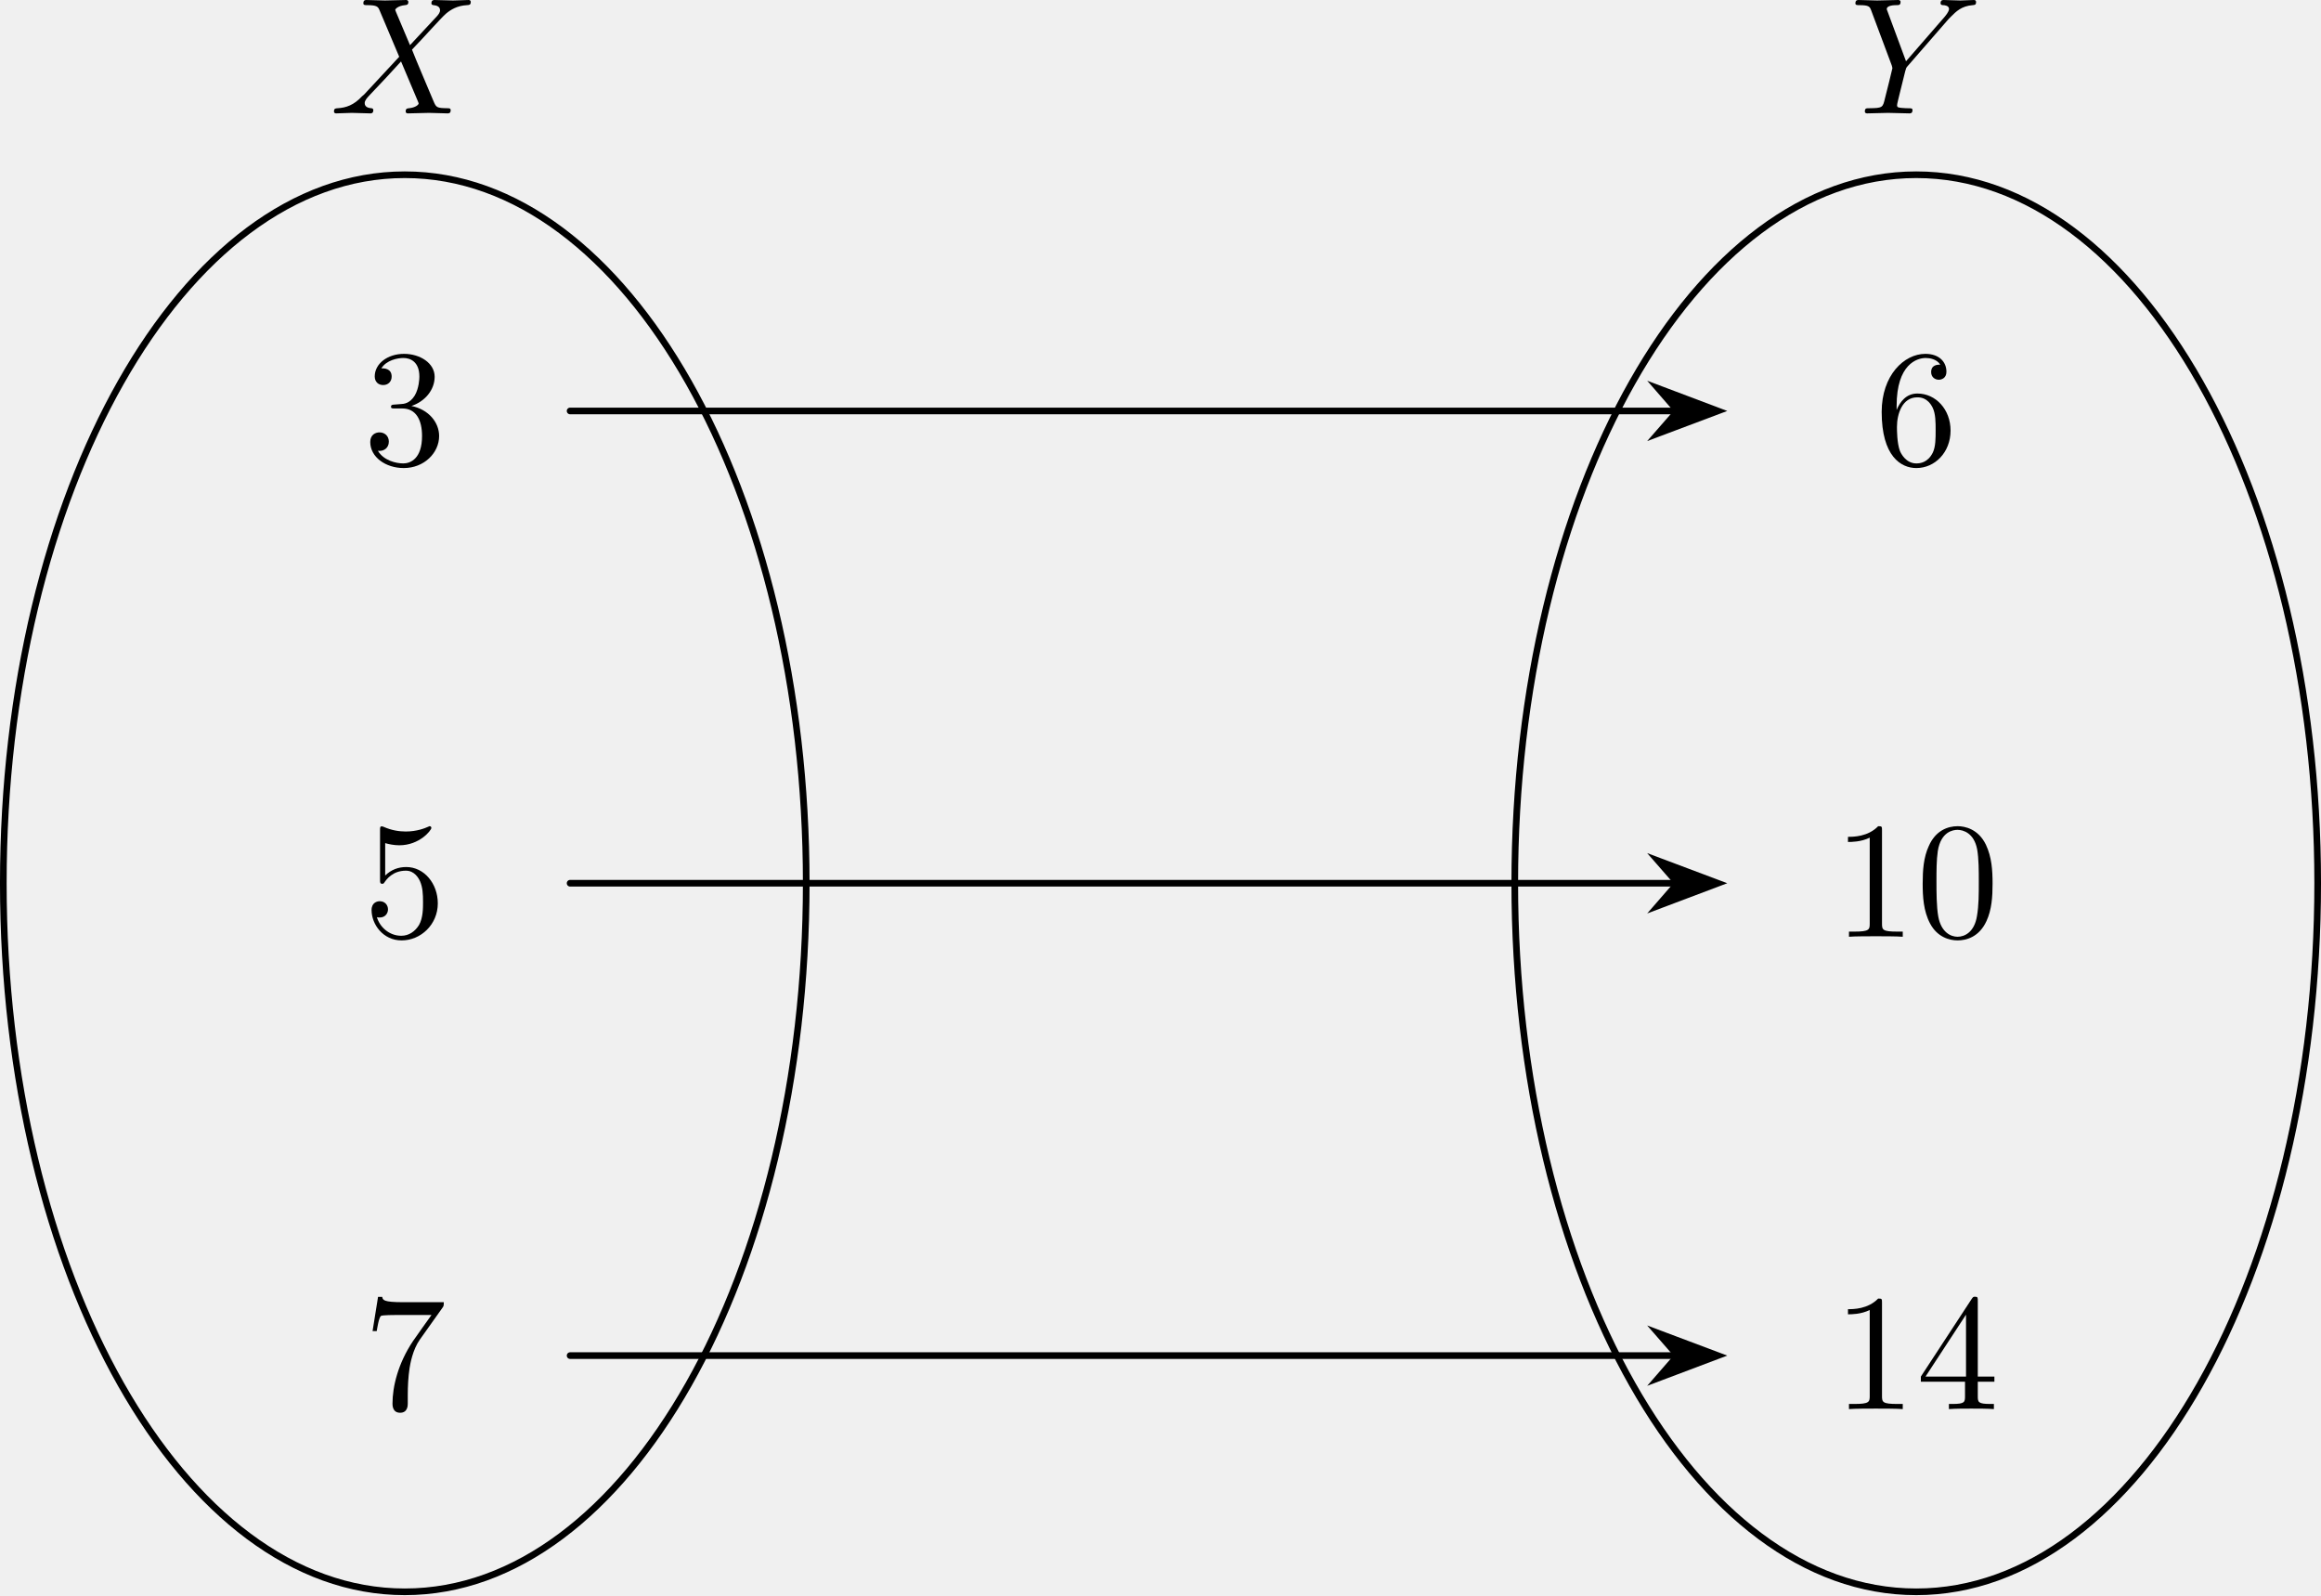
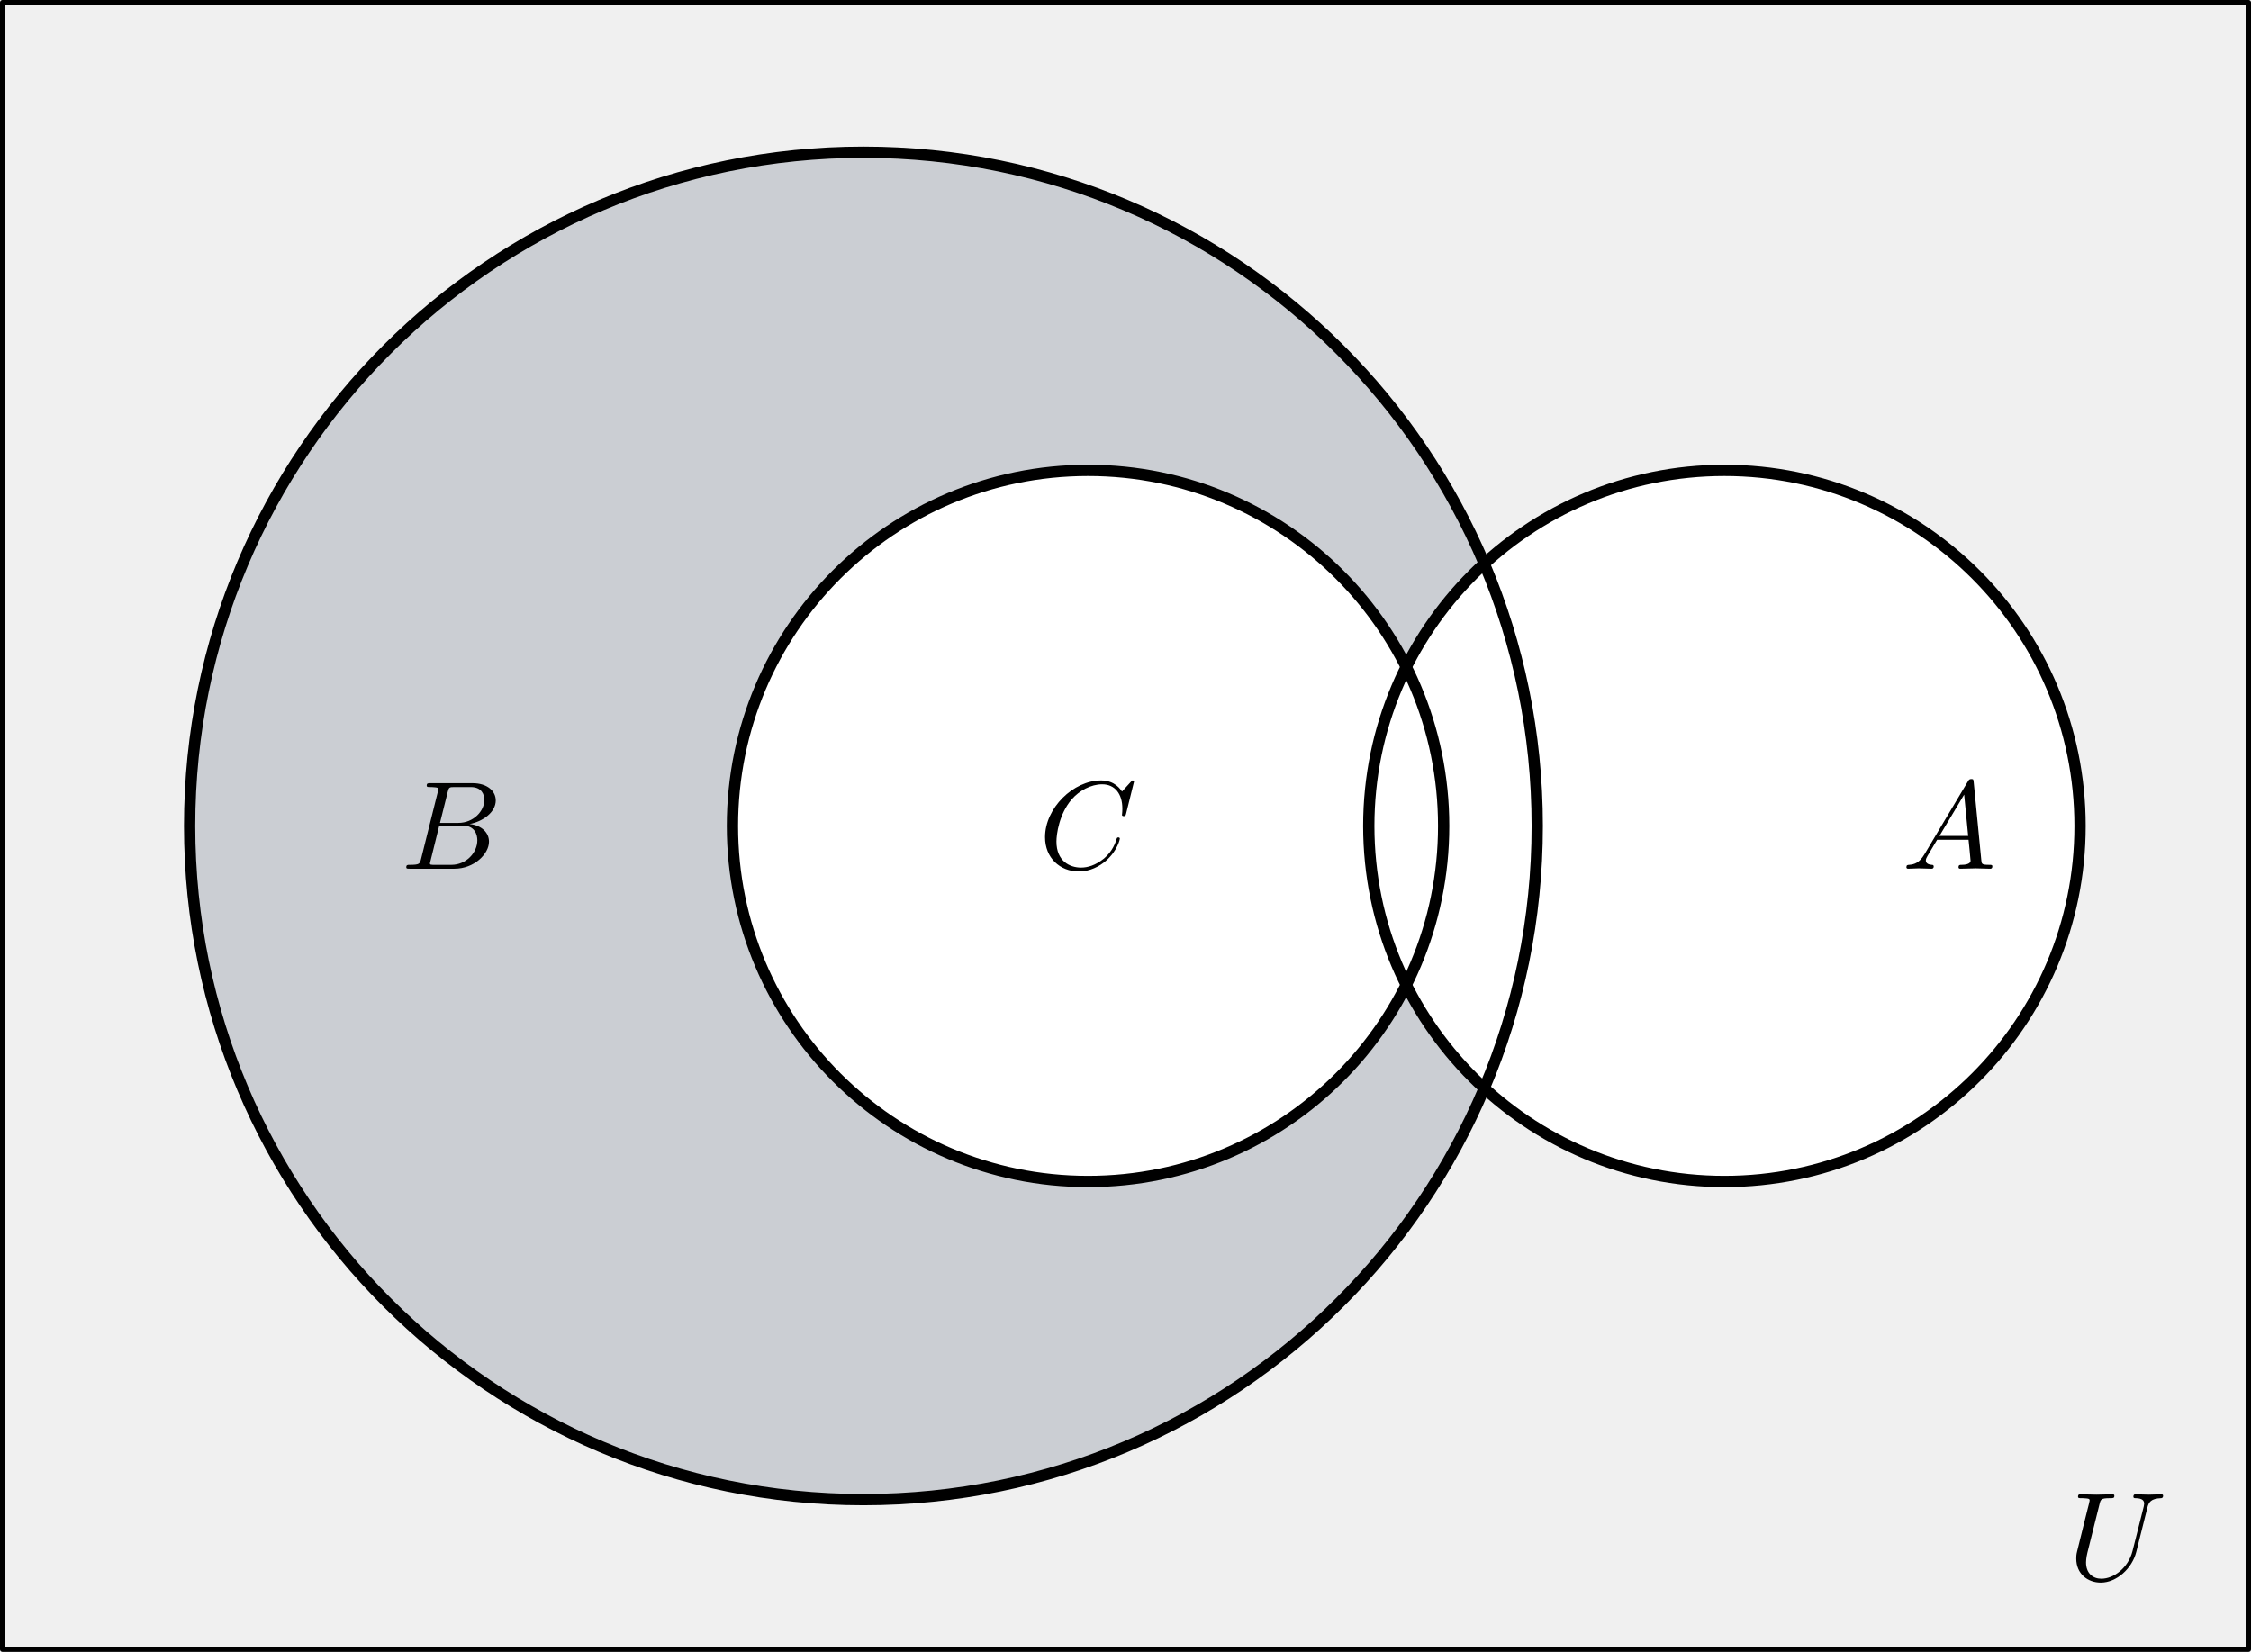
- <svg xmlns="http://www.w3.org/2000/svg" xmlns:xlink="http://www.w3.org/1999/xlink" version="1.1" width="195.016pt" height="134.02pt" viewBox="-0 369.269 195.016 134.02">
+ <svg xmlns="http://www.w3.org/2000/svg" xmlns:xlink="http://www.w3.org/1999/xlink" version="1.1" width="250.578pt" height="183.909pt" viewBox="-0 602.279 250.578 183.909">
  <defs>
-     <path id="g6-48" d="M5.018-3.491C5.018-4.364 4.964-5.236 4.582-6.044C4.08-7.091 3.185-7.265 2.727-7.265C2.073-7.265 1.276-6.982 .829-5.967C.48-5.215 .425-4.364 .425-3.491C.425-2.673 .469-1.691 .916-.862C1.385 .022 2.182 .24 2.716 .24C3.305 .24 4.135 .011 4.615-1.025C4.964-1.778 5.018-2.629 5.018-3.491ZM2.716 0C2.291 0 1.647-.273 1.451-1.32C1.331-1.975 1.331-2.978 1.331-3.622C1.331-4.32 1.331-5.04 1.418-5.629C1.625-6.927 2.444-7.025 2.716-7.025C3.076-7.025 3.796-6.829 4.004-5.749C4.113-5.138 4.113-4.309 4.113-3.622C4.113-2.804 4.113-2.062 3.993-1.364C3.829-.327 3.207 0 2.716 0Z" />
-     <path id="g6-49" d="M3.207-6.982C3.207-7.244 3.207-7.265 2.956-7.265C2.28-6.567 1.32-6.567 .971-6.567V-6.229C1.189-6.229 1.833-6.229 2.4-6.513V-.862C2.4-.469 2.367-.338 1.385-.338H1.036V0C1.418-.033 2.367-.033 2.804-.033S4.189-.033 4.571 0V-.338H4.222C3.24-.338 3.207-.458 3.207-.862V-6.982Z" />
-     <path id="g6-51" d="M3.164-3.84C4.058-4.135 4.691-4.898 4.691-5.76C4.691-6.655 3.731-7.265 2.684-7.265C1.582-7.265 .753-6.611 .753-5.782C.753-5.422 .993-5.215 1.309-5.215C1.647-5.215 1.865-5.455 1.865-5.771C1.865-6.316 1.353-6.316 1.189-6.316C1.527-6.851 2.247-6.993 2.64-6.993C3.087-6.993 3.687-6.753 3.687-5.771C3.687-5.64 3.665-5.007 3.382-4.527C3.055-4.004 2.684-3.971 2.411-3.96C2.324-3.949 2.062-3.927 1.985-3.927C1.898-3.916 1.822-3.905 1.822-3.796C1.822-3.676 1.898-3.676 2.084-3.676H2.564C3.458-3.676 3.862-2.935 3.862-1.865C3.862-.382 3.109-.065 2.629-.065C2.16-.065 1.342-.251 .96-.895C1.342-.84 1.68-1.08 1.68-1.495C1.68-1.887 1.385-2.105 1.069-2.105C.807-2.105 .458-1.953 .458-1.473C.458-.48 1.473 .24 2.662 .24C3.993 .24 4.985-.753 4.985-1.865C4.985-2.76 4.298-3.611 3.164-3.84Z" />
-     <path id="g6-52" d="M3.207-1.8V-.851C3.207-.458 3.185-.338 2.378-.338H2.149V0C2.596-.033 3.164-.033 3.622-.033S4.658-.033 5.105 0V-.338H4.876C4.069-.338 4.047-.458 4.047-.851V-1.8H5.138V-2.138H4.047V-7.102C4.047-7.32 4.047-7.385 3.873-7.385C3.775-7.385 3.742-7.385 3.655-7.255L.305-2.138V-1.8H3.207ZM3.273-2.138H.611L3.273-6.207V-2.138Z" />
-     <path id="g6-53" d="M4.898-2.193C4.898-3.491 4.004-4.582 2.825-4.582C2.302-4.582 1.833-4.407 1.44-4.025V-6.153C1.658-6.087 2.018-6.011 2.367-6.011C3.709-6.011 4.473-7.004 4.473-7.145C4.473-7.211 4.44-7.265 4.364-7.265C4.353-7.265 4.331-7.265 4.276-7.233C4.058-7.135 3.524-6.916 2.793-6.916C2.356-6.916 1.855-6.993 1.342-7.222C1.255-7.255 1.233-7.255 1.211-7.255C1.102-7.255 1.102-7.167 1.102-6.993V-3.764C1.102-3.567 1.102-3.48 1.255-3.48C1.331-3.48 1.353-3.513 1.396-3.578C1.516-3.753 1.92-4.342 2.804-4.342C3.371-4.342 3.644-3.84 3.731-3.644C3.905-3.24 3.927-2.815 3.927-2.269C3.927-1.887 3.927-1.233 3.665-.775C3.404-.349 3-.065 2.498-.065C1.702-.065 1.08-.644 .895-1.287C.927-1.276 .96-1.265 1.08-1.265C1.44-1.265 1.625-1.538 1.625-1.8S1.44-2.335 1.08-2.335C.927-2.335 .545-2.258 .545-1.756C.545-.818 1.298 .24 2.52 .24C3.785 .24 4.898-.807 4.898-2.193Z" />
-     <path id="g6-54" d="M1.44-3.578V-3.84C1.44-6.6 2.793-6.993 3.349-6.993C3.611-6.993 4.069-6.927 4.309-6.556C4.145-6.556 3.709-6.556 3.709-6.065C3.709-5.727 3.971-5.564 4.211-5.564C4.385-5.564 4.713-5.662 4.713-6.087C4.713-6.742 4.233-7.265 3.327-7.265C1.931-7.265 .458-5.858 .458-3.447C.458-.535 1.724 .24 2.738 .24C3.949 .24 4.985-.785 4.985-2.225C4.985-3.611 4.015-4.658 2.804-4.658C2.062-4.658 1.658-4.102 1.44-3.578ZM2.738-.065C2.051-.065 1.724-.72 1.658-.884C1.462-1.396 1.462-2.269 1.462-2.465C1.462-3.316 1.811-4.407 2.793-4.407C2.967-4.407 3.469-4.407 3.807-3.731C4.004-3.327 4.004-2.771 4.004-2.236C4.004-1.713 4.004-1.167 3.818-.775C3.491-.12 2.989-.065 2.738-.065Z" />
-     <path id="g6-55" d="M5.193-6.644C5.291-6.775 5.291-6.796 5.291-7.025H2.64C1.309-7.025 1.287-7.167 1.244-7.375H.971L.611-5.127H.884C.916-5.302 1.015-5.989 1.156-6.12C1.233-6.185 2.084-6.185 2.225-6.185H4.484C4.364-6.011 3.502-4.822 3.262-4.462C2.28-2.989 1.92-1.473 1.92-.36C1.92-.251 1.92 .24 2.422 .24S2.924-.251 2.924-.36V-.916C2.924-1.516 2.956-2.116 3.044-2.705C3.087-2.956 3.24-3.895 3.72-4.571L5.193-6.644Z" />
-     <use id="g11-48" xlink:href="#g6-48" transform="scale(.913242)" />
-     <use id="g11-49" xlink:href="#g6-49" transform="scale(.913242)" />
-     <use id="g11-51" xlink:href="#g6-51" transform="scale(.913242)" />
-     <use id="g11-52" xlink:href="#g6-52" transform="scale(.913242)" />
-     <use id="g11-53" xlink:href="#g6-53" transform="scale(.913242)" />
-     <use id="g11-54" xlink:href="#g6-54" transform="scale(.913242)" />
-     <use id="g11-55" xlink:href="#g6-55" transform="scale(.913242)" />
-     <path id="g9-88" d="M4.832-4.095L3.995-6.077C3.965-6.157 3.945-6.197 3.945-6.207C3.945-6.267 4.115-6.456 4.533-6.496C4.633-6.506 4.732-6.516 4.732-6.685C4.732-6.804 4.613-6.804 4.583-6.804C4.174-6.804 3.746-6.775 3.328-6.775C3.078-6.775 2.461-6.804 2.212-6.804C2.152-6.804 2.032-6.804 2.032-6.605C2.032-6.496 2.132-6.496 2.262-6.496C2.859-6.496 2.919-6.396 3.009-6.177L4.184-3.397L2.082-1.136L1.953-1.026C1.465-.498 .996-.339 .488-.309C.359-.299 .269-.299 .269-.11C.269-.1 .269 0 .399 0C.697 0 1.026-.03 1.335-.03C1.704-.03 2.092 0 2.451 0C2.511 0 2.63 0 2.63-.199C2.63-.299 2.531-.309 2.511-.309C2.421-.319 2.112-.339 2.112-.618C2.112-.777 2.262-.936 2.381-1.066L3.397-2.142L4.294-3.118L5.3-.737C5.34-.628 5.35-.618 5.35-.598C5.35-.518 5.161-.349 4.772-.309C4.663-.299 4.573-.289 4.573-.12C4.573 0 4.682 0 4.722 0C5.001 0 5.699-.03 5.978-.03C6.227-.03 6.834 0 7.083 0C7.153 0 7.273 0 7.273-.189C7.273-.309 7.173-.309 7.093-.309C6.426-.319 6.406-.349 6.237-.747C5.848-1.674 5.181-3.228 4.951-3.826C5.629-4.523 6.675-5.709 6.994-5.988C7.283-6.227 7.661-6.466 8.259-6.496C8.389-6.506 8.478-6.506 8.478-6.695C8.478-6.705 8.478-6.804 8.349-6.804C8.05-6.804 7.721-6.775 7.412-6.775C7.044-6.775 6.665-6.804 6.306-6.804C6.247-6.804 6.117-6.804 6.117-6.605C6.117-6.535 6.167-6.506 6.237-6.496C6.326-6.486 6.635-6.466 6.635-6.187C6.635-6.047 6.526-5.918 6.446-5.828L4.832-4.095Z" />
-     <path id="g9-89" d="M5.948-5.669L6.087-5.808C6.386-6.107 6.715-6.446 7.392-6.496C7.502-6.506 7.592-6.506 7.592-6.685C7.592-6.765 7.542-6.804 7.462-6.804C7.203-6.804 6.914-6.775 6.645-6.775C6.316-6.775 5.968-6.804 5.649-6.804C5.589-6.804 5.46-6.804 5.46-6.615C5.46-6.506 5.559-6.496 5.609-6.496C5.679-6.496 5.968-6.476 5.968-6.267C5.968-6.097 5.738-5.838 5.699-5.788L3.387-3.128L2.291-6.087C2.232-6.227 2.232-6.247 2.232-6.257C2.232-6.496 2.72-6.496 2.819-6.496C2.959-6.496 3.059-6.496 3.059-6.695C3.059-6.804 2.939-6.804 2.909-6.804C2.63-6.804 1.933-6.775 1.654-6.775C1.405-6.775 .787-6.804 .538-6.804C.478-6.804 .349-6.804 .349-6.605C.349-6.496 .448-6.496 .578-6.496C1.176-6.496 1.215-6.406 1.305-6.157L2.531-2.879C2.54-2.849 2.57-2.74 2.57-2.71S2.172-1.076 2.122-.897C1.993-.349 1.983-.319 1.186-.309C.996-.309 .917-.309 .917-.11C.917 0 1.036 0 1.056 0C1.335 0 2.032-.03 2.311-.03S3.308 0 3.587 0C3.656 0 3.776 0 3.776-.199C3.776-.309 3.686-.309 3.497-.309C3.477-.309 3.288-.309 3.118-.329C2.909-.349 2.849-.369 2.849-.488C2.849-.558 2.939-.907 2.989-1.116L3.337-2.521C3.387-2.71 3.397-2.74 3.477-2.829L5.948-5.669Z" />
+     <clipPath id="clip1">
+       <path d="M122.231 495.883C122.231 466.293 98.246 442.305 68.656 442.305C39.066 442.305 15.078 466.293 15.078 495.883C15.078 525.469 39.066 549.457 68.656 549.457C98.246 549.457 122.231 525.469 122.231 495.883ZM68.656 495.883" />
+     </clipPath>
+     <clipPath id="clip2" clip-path="url(#clip1)">
+       <path d="M165.391 495.883C165.391 480.266 152.731 467.606 137.113 467.606S108.836 480.266 108.836 495.883C108.836 511.496 121.496 524.156 137.113 524.156S165.391 511.496 165.391 495.883ZM137.113 495.883" />
+     </clipPath>
+     <clipPath id="clip3" clip-path="url(#clip1)">
+       <path d="M114.789 495.883C114.789 480.266 102.129 467.606 86.516 467.606C70.898 467.606 58.238 480.266 58.238 495.883C58.238 511.496 70.898 524.156 86.516 524.156C102.129 524.156 114.789 511.496 114.789 495.883ZM86.516 495.883" />
+     </clipPath>
+     <path id="g9-65" d="M1.783-1.146C1.385-.478 .996-.339 .558-.309C.438-.299 .349-.299 .349-.11C.349-.05 .399 0 .478 0C.747 0 1.056-.03 1.335-.03C1.664-.03 2.012 0 2.331 0C2.391 0 2.521 0 2.521-.189C2.521-.299 2.431-.309 2.361-.309C2.132-.329 1.893-.408 1.893-.658C1.893-.777 1.953-.887 2.032-1.026L2.79-2.301H5.29C5.31-2.092 5.45-.737 5.45-.638C5.45-.339 4.932-.309 4.732-.309C4.593-.309 4.493-.309 4.493-.11C4.493 0 4.613 0 4.633 0C5.041 0 5.469-.03 5.878-.03C6.127-.03 6.755 0 7.004 0C7.064 0 7.183 0 7.183-.199C7.183-.309 7.083-.309 6.954-.309C6.336-.309 6.336-.379 6.306-.667L5.699-6.894C5.679-7.093 5.679-7.133 5.509-7.133C5.35-7.133 5.31-7.064 5.25-6.964L1.783-1.146ZM2.979-2.61L4.941-5.898L5.26-2.61H2.979Z" />
+     <path id="g9-66" d="M1.594-.777C1.494-.389 1.474-.309 .687-.309C.518-.309 .418-.309 .418-.11C.418 0 .508 0 .687 0H4.244C5.818 0 6.994-1.176 6.994-2.152C6.994-2.869 6.416-3.447 5.45-3.557C6.486-3.746 7.532-4.483 7.532-5.43C7.532-6.167 6.874-6.804 5.679-6.804H2.331C2.142-6.804 2.042-6.804 2.042-6.605C2.042-6.496 2.132-6.496 2.321-6.496C2.341-6.496 2.531-6.496 2.7-6.476C2.879-6.456 2.969-6.446 2.969-6.316C2.969-6.276 2.959-6.247 2.929-6.127L1.594-.777ZM3.098-3.646L3.716-6.117C3.806-6.466 3.826-6.496 4.254-6.496H5.539C6.416-6.496 6.625-5.908 6.625-5.469C6.625-4.593 5.768-3.646 4.553-3.646H3.098ZM2.65-.309C2.511-.309 2.491-.309 2.431-.319C2.331-.329 2.301-.339 2.301-.418C2.301-.448 2.301-.468 2.351-.648L3.039-3.427H4.922C5.878-3.427 6.067-2.69 6.067-2.262C6.067-1.275 5.181-.309 4.005-.309H2.65Z" />
+     <path id="g9-67" d="M7.572-6.924C7.572-6.954 7.552-7.024 7.462-7.024C7.432-7.024 7.422-7.014 7.313-6.904L6.615-6.137C6.526-6.276 6.067-7.024 4.961-7.024C2.74-7.024 .498-4.822 .498-2.511C.498-.867 1.674 .219 3.198 .219C4.065 .219 4.822-.179 5.35-.638C6.276-1.455 6.446-2.361 6.446-2.391C6.446-2.491 6.346-2.491 6.326-2.491C6.267-2.491 6.217-2.471 6.197-2.391C6.107-2.102 5.878-1.395 5.191-.817C4.503-.259 3.875-.09 3.357-.09C2.461-.09 1.405-.608 1.405-2.162C1.405-2.73 1.614-4.344 2.61-5.509C3.218-6.217 4.154-6.715 5.041-6.715C6.057-6.715 6.645-5.948 6.645-4.792C6.645-4.394 6.615-4.384 6.615-4.284S6.725-4.184 6.765-4.184C6.894-4.184 6.894-4.204 6.944-4.384L7.572-6.924Z" />
+     <path id="g9-85" d="M6.326-5.758C6.426-6.167 6.605-6.466 7.402-6.496C7.452-6.496 7.572-6.506 7.572-6.695C7.572-6.705 7.572-6.804 7.442-6.804C7.113-6.804 6.765-6.775 6.426-6.775S5.719-6.804 5.39-6.804C5.33-6.804 5.21-6.804 5.21-6.605C5.21-6.496 5.31-6.496 5.39-6.496C5.958-6.486 6.067-6.276 6.067-6.057C6.067-6.027 6.047-5.878 6.037-5.848L5.141-2.291C4.802-.956 3.656-.09 2.66-.09C1.983-.09 1.445-.528 1.445-1.385C1.445-1.405 1.445-1.724 1.554-2.162L2.521-6.037C2.61-6.396 2.63-6.496 3.357-6.496C3.616-6.496 3.696-6.496 3.696-6.695C3.696-6.804 3.587-6.804 3.557-6.804C3.278-6.804 2.56-6.775 2.281-6.775C1.993-6.775 1.285-6.804 .996-6.804C.917-6.804 .807-6.804 .807-6.605C.807-6.496 .897-6.496 1.086-6.496C1.106-6.496 1.295-6.496 1.465-6.476C1.644-6.456 1.733-6.446 1.733-6.316C1.733-6.257 1.624-5.838 1.564-5.609L1.345-4.732C1.255-4.344 .777-2.461 .737-2.271C.667-1.993 .667-1.843 .667-1.694C.667-.478 1.574 .219 2.62 .219C3.875 .219 5.111-.907 5.44-2.222L6.326-5.758Z" />
  </defs>
  <g id="page1" transform="matrix(1.4 0 0 1.4 0 0)">
-     <path d="M48.387 316.769C48.387 293.289 37.602 274.25 24.293 274.25S.199 293.289 .199 316.769C.199 340.254 10.984 359.293 24.293 359.293S48.387 340.254 48.387 316.769Z" stroke="#000" fill="none" stroke-width=".399" stroke-linecap="round" stroke-linejoin="round" />
-     <path d="M139.098 316.769C139.098 293.289 128.312 274.25 115.004 274.25S90.91 293.289 90.91 316.769C90.91 340.254 101.695 359.293 115.004 359.293S139.098 340.254 139.098 316.769Z" stroke="#000" fill="none" stroke-width=".399" stroke-linecap="round" stroke-linejoin="round" />
-     <g transform="matrix(1 0 0 1 -49.8729 -.848)">
-       <use x="69.648" y="271.416" xlink:href="#g9-88" />
+     <path d="M.199 561.363V430.398H178.785V561.363Z" stroke="#000" fill="none" stroke-width=".399" stroke-linecap="round" stroke-linejoin="round" />
+     <g transform="matrix(1 0 0 1 77.9078 59.956)">
+       <use x="86.514" y="495.881" xlink:href="#g9-85" />
    </g>
-     <g transform="matrix(1 0 0 1 41.3566 -.848)">
-       <use x="69.648" y="271.416" xlink:href="#g9-89" />
+     <path d="M-2.777 564.34V427.422H181.758V564.34Z" fill="#cbced3" clip-path="url(#clip1)" />
+     <path d="M-2.777 564.34V427.422H181.758V564.34Z" fill="#fff" clip-path="url(#clip2)" />
+     <path d="M-2.777 564.34V427.422H181.758V564.34Z" fill="#fff" clip-path="url(#clip3)" />
+     <path d="M122.231 495.883C122.231 466.293 98.246 442.305 68.656 442.305C39.066 442.305 15.078 466.293 15.078 495.883C15.078 525.469 39.066 549.457 68.656 549.457C98.246 549.457 122.231 525.469 122.231 495.883Z" stroke="#000" fill="none" stroke-width=".897" stroke-miterlimit="10" stroke-linecap="round" stroke-linejoin="round" />
+     <path d="M114.789 495.883C114.789 480.266 102.129 467.606 86.516 467.606C70.898 467.606 58.238 480.266 58.238 495.883C58.238 511.496 70.898 524.156 86.516 524.156C102.129 524.156 114.789 511.496 114.789 495.883Z" stroke="#000" fill="none" stroke-width=".897" stroke-miterlimit="10" stroke-linecap="round" stroke-linejoin="round" />
+     <path d="M165.391 495.883C165.391 480.266 152.731 467.606 137.113 467.606S108.836 480.266 108.836 495.883C108.836 511.496 121.496 524.156 137.113 524.156S165.391 511.496 165.391 495.883Z" stroke="#000" fill="none" stroke-width=".897" stroke-miterlimit="10" stroke-linecap="round" stroke-linejoin="round" />
+     <g transform="matrix(1 0 0 1 -54.6274 3.404)">
+       <use x="86.514" y="495.881" xlink:href="#g9-66" />
    </g>
-     <g transform="matrix(1 0 0 1 -47.8457 20.218)">
-       <use x="69.648" y="271.416" xlink:href="#g11-51" />
+     <g transform="matrix(1 0 0 1 -3.9166 3.404)">
+       <use x="86.514" y="495.881" xlink:href="#g9-67" />
    </g>
-     <g transform="matrix(1 0 0 1 -47.8457 48.565)">
-       <use x="69.648" y="271.416" xlink:href="#g11-53" />
+     <g transform="matrix(1 0 0 1 64.7218 3.404)">
+       <use x="86.514" y="495.881" xlink:href="#g9-65" />
    </g>
-     <g transform="matrix(1 0 0 1 -47.8457 76.912)">
-       <use x="69.648" y="271.416" xlink:href="#g11-55" />
-     </g>
-     <g transform="matrix(1 0 0 1 42.8646 20.218)">
-       <use x="69.648" y="271.416" xlink:href="#g11-54" />
-     </g>
-     <g transform="matrix(1 0 0 1 40.3736 48.565)">
-       <use x="69.648" y="271.416" xlink:href="#g11-49" />
-       <use x="74.63" y="271.416" xlink:href="#g11-48" />
-     </g>
-     <g transform="matrix(1 0 0 1 40.3736 76.912)">
-       <use x="69.648" y="271.416" xlink:href="#g11-49" />
-       <use x="74.63" y="271.416" xlink:href="#g11-52" />
-     </g>
-     <path d="M34.215 288.426H100.602" stroke="#000" fill="none" stroke-width=".399" stroke-miterlimit="10" stroke-linecap="round" stroke-linejoin="round" />
-     <path d="M103.098 288.426L99.527 287.078L100.699 288.426L99.527 289.769Z" />
-     <path d="M103.098 288.426L99.527 287.078L100.699 288.426L99.527 289.769Z" stroke="#000" fill="none" stroke-width=".399" stroke-miterlimit="10" stroke-linecap="round" />
-     <path d="M34.215 316.769H100.602" stroke="#000" fill="none" stroke-width=".399" stroke-miterlimit="10" stroke-linecap="round" stroke-linejoin="round" />
-     <path d="M103.098 316.769L99.527 315.426L100.699 316.769L99.527 318.117Z" />
-     <path d="M103.098 316.769L99.527 315.426L100.699 316.769L99.527 318.117Z" stroke="#000" fill="none" stroke-width=".399" stroke-miterlimit="10" stroke-linecap="round" />
-     <path d="M34.215 345.117H100.602" stroke="#000" fill="none" stroke-width=".399" stroke-miterlimit="10" stroke-linecap="round" stroke-linejoin="round" />
-     <path d="M103.098 345.117L99.527 343.774L100.699 345.117L99.527 346.465Z" />
-     <path d="M103.098 345.117L99.527 343.774L100.699 345.117L99.527 346.465Z" stroke="#000" fill="none" stroke-width=".399" stroke-miterlimit="10" stroke-linecap="round" />
  </g>
</svg>
